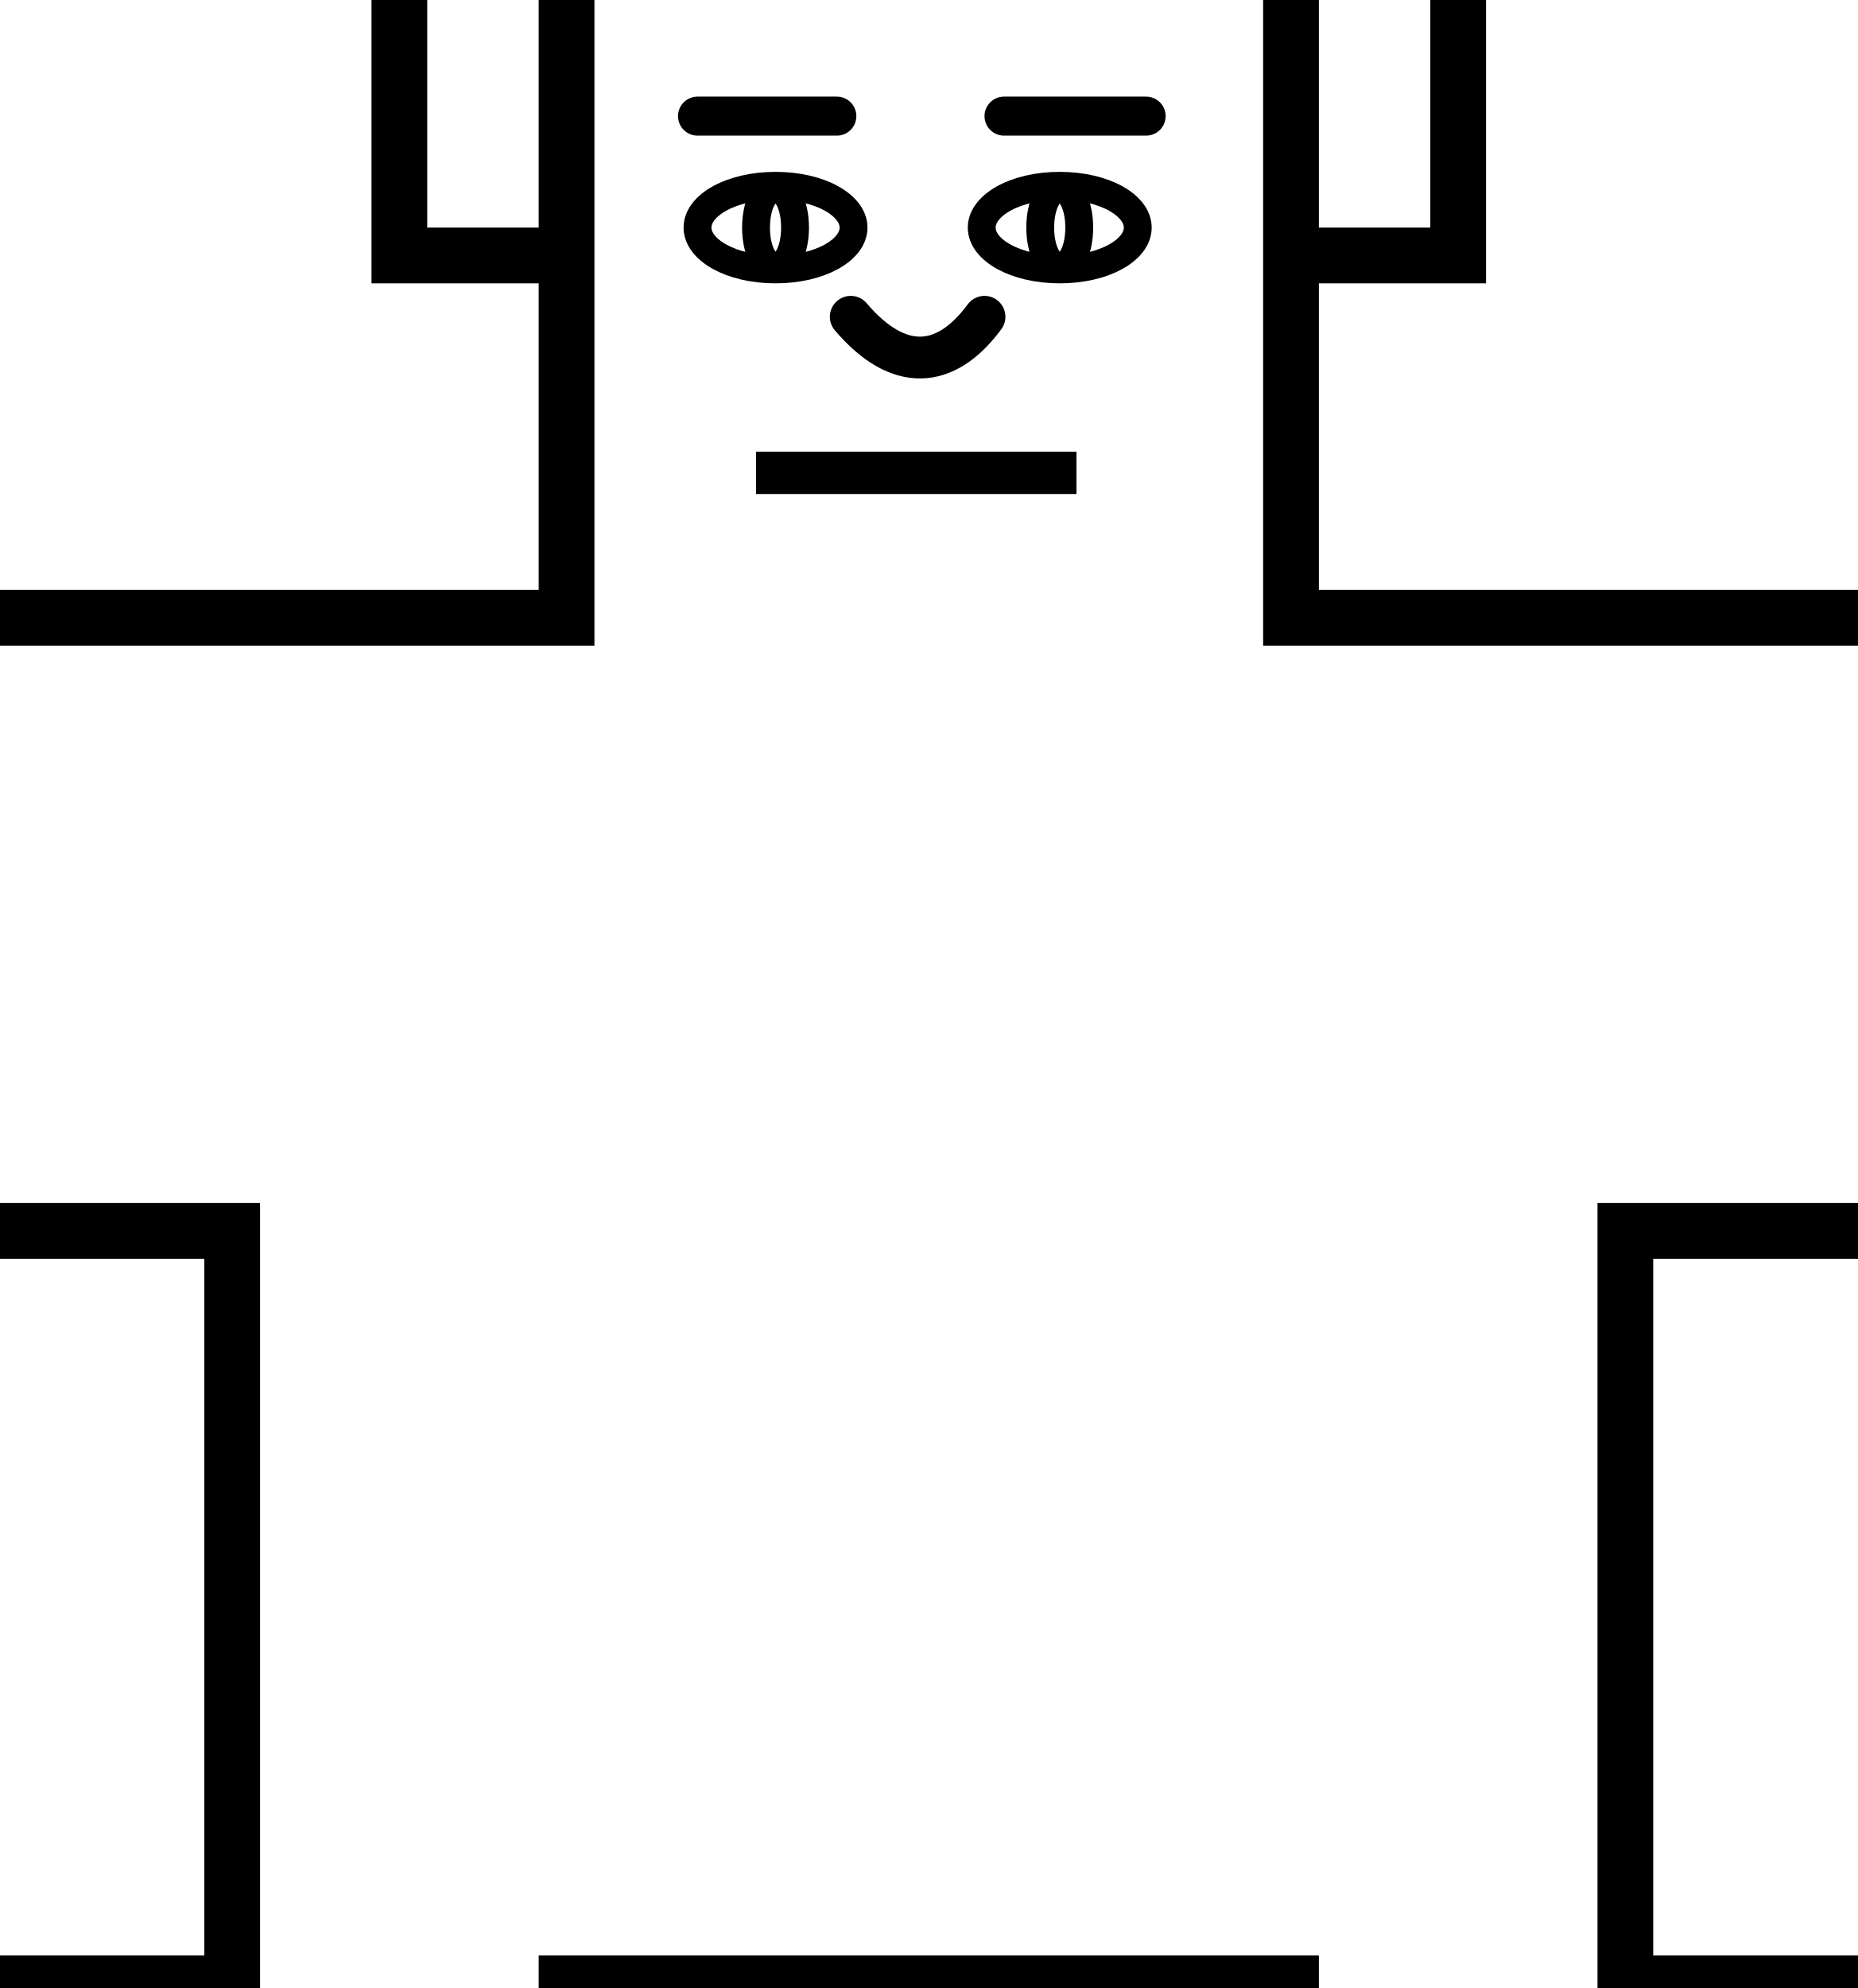
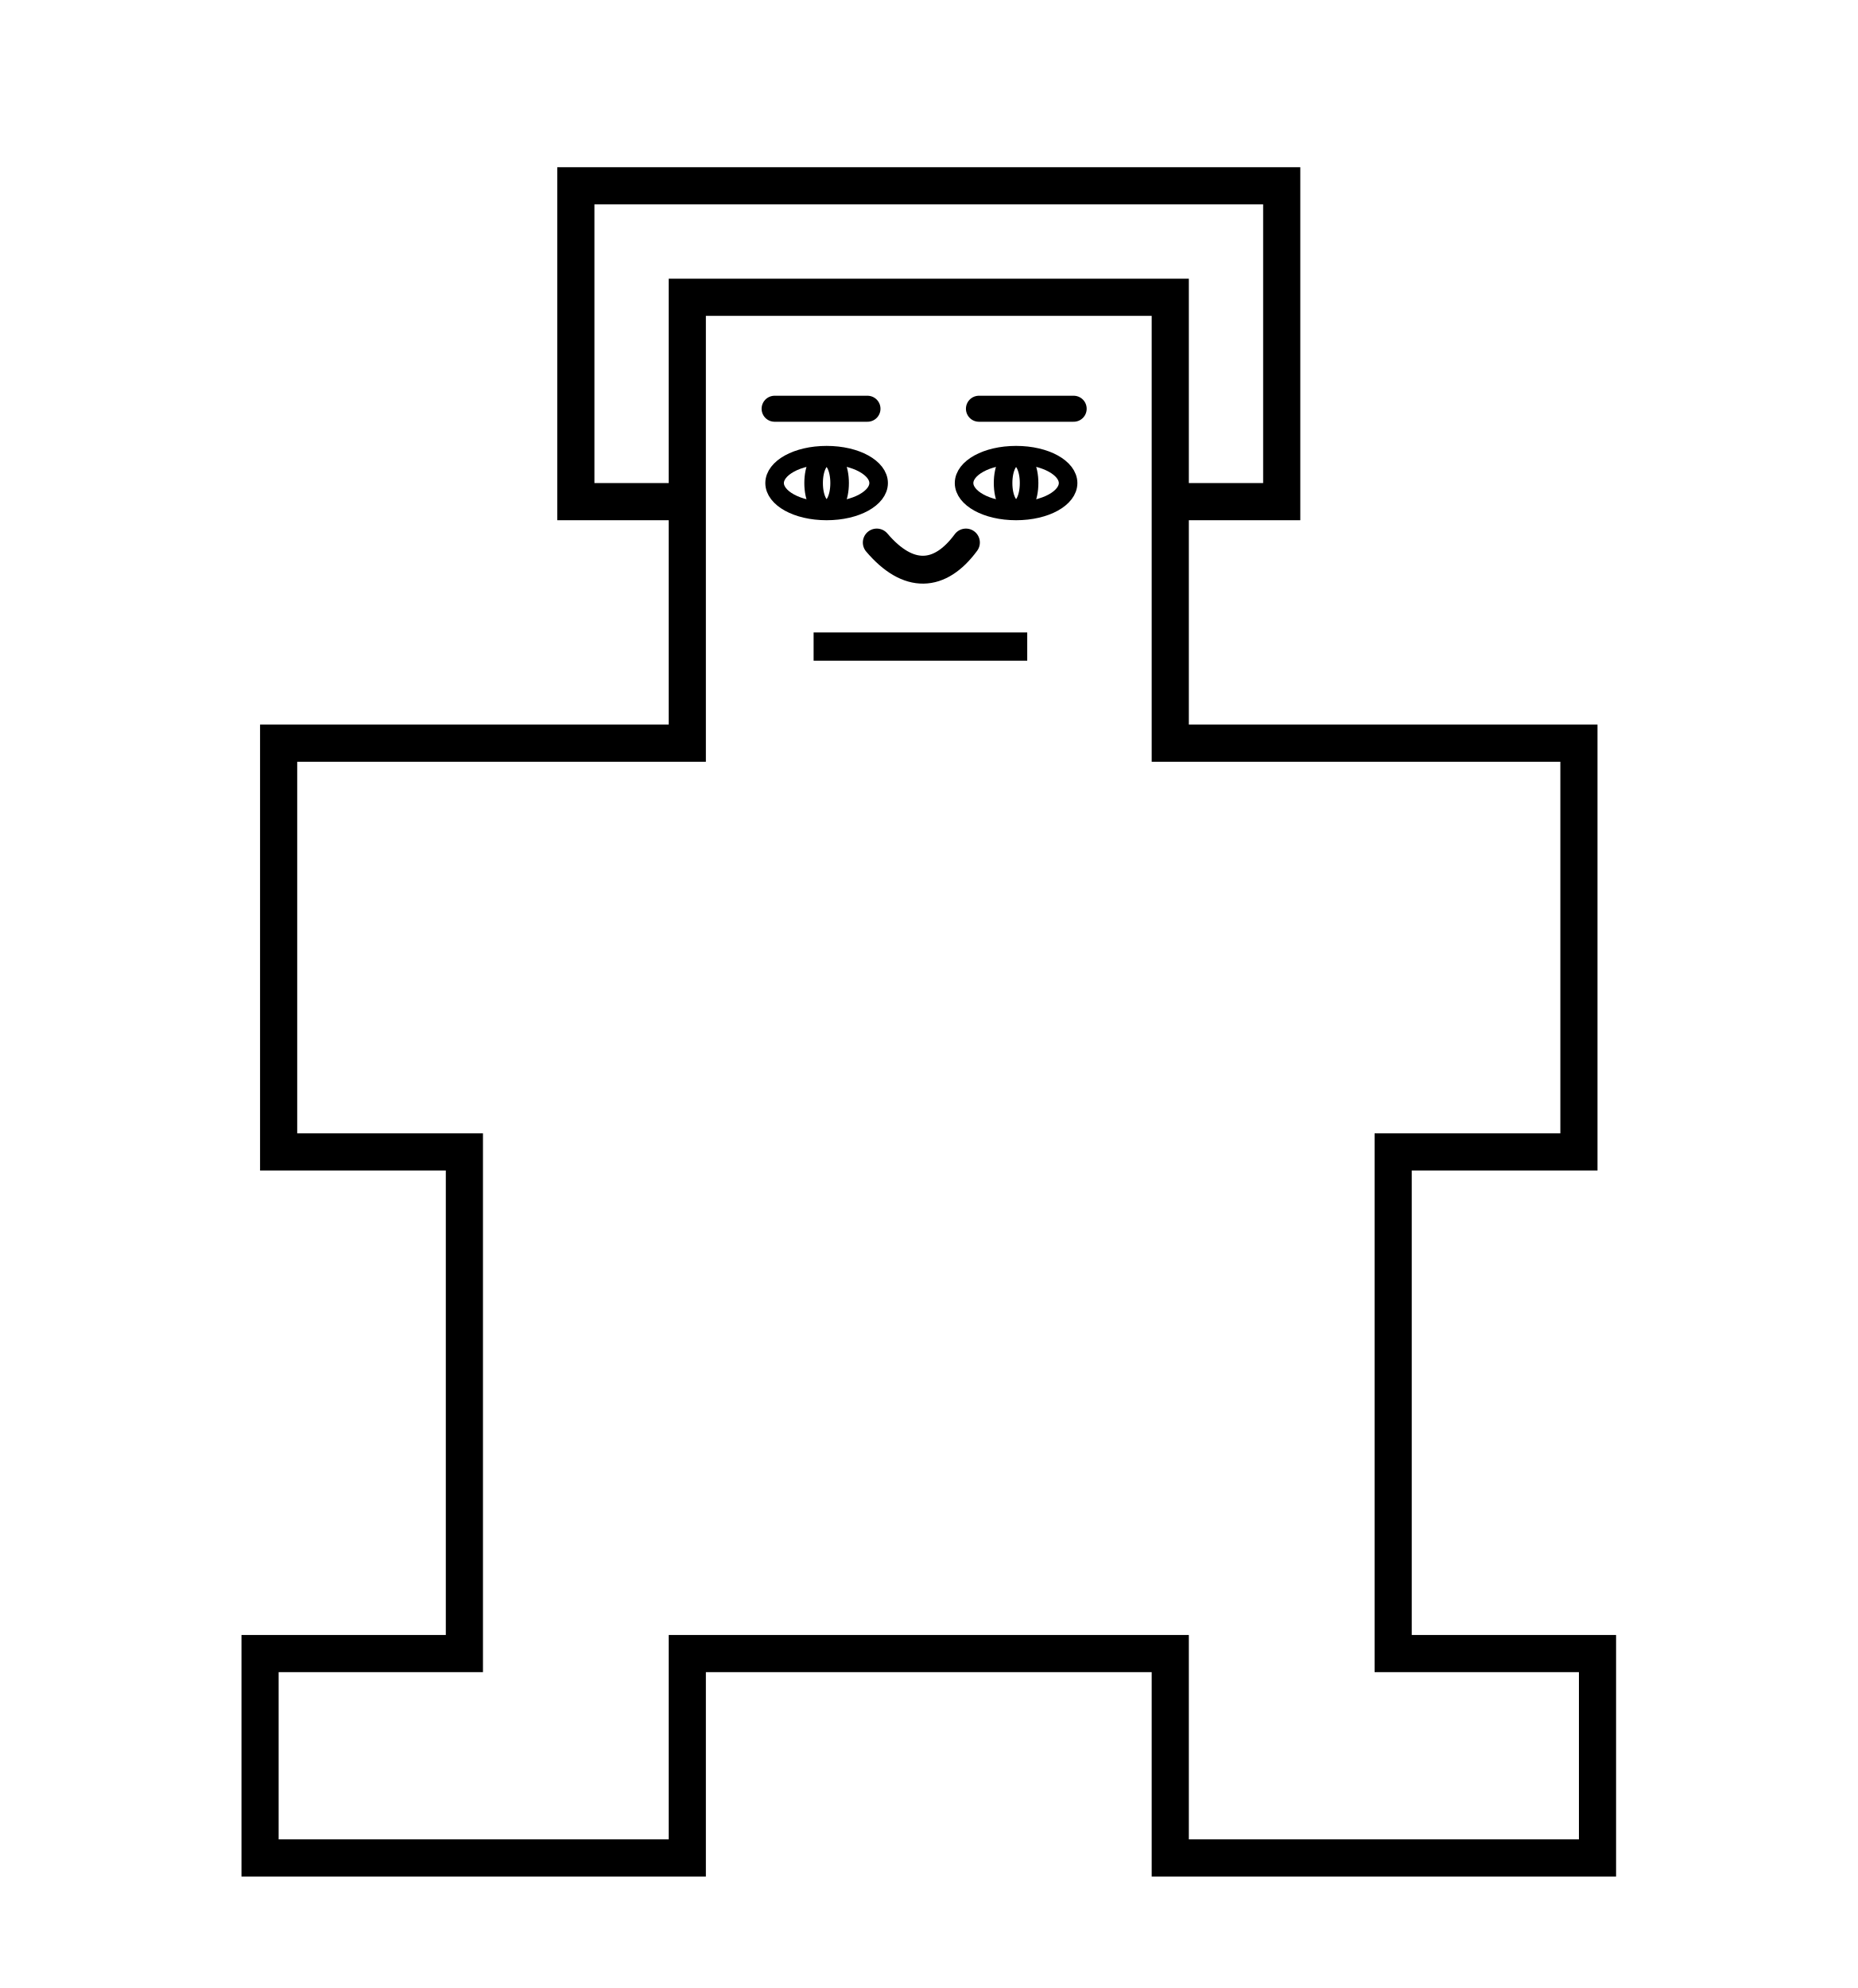
- <svg xmlns="http://www.w3.org/2000/svg" id="svg3039" viewBox="0 0 100 107">
+ <svg xmlns="http://www.w3.org/2000/svg" id="svg3039" viewBox="-25 -26.75 150 160.5">
  <defs>
    <style>.cls-1,.cls-3,.cls-4,.cls-5,.cls-6{fill:none;}.cls-1,.cls-2,.cls-3,.cls-4,.cls-5,.cls-6{stroke:#000;}.cls-1{stroke-width:2px;}.cls-2{fill:red;stroke-width:1.4px;}.cls-2,.cls-3,.cls-4{stroke-linecap:round;}.cls-3{stroke-width:1.4px;}.cls-4{stroke-width:1.5px;}.cls-6{stroke-width:1.52px;}</style>
  </defs>
  <g transform="translate(50, 53.5) scale(1.5) translate(-50, -53.5)">
    <path id="path3827" class="cls-1" d="M37,27V40H15V62H25V89H14v11H37V89H63v11H86V89H75V62H85V40H63V16H37V27H31V10H69V27H63" />
    <path id="path3082" class="cls-2" d="M41.7,22h5" />
    <path id="path3084" class="cls-3" d="M52.7,22h5.1" />
    <path id="path4082" class="cls-4" d="M52,29.2c-1.4,1.9-3.1,2-4.8,0" />
    <path id="path4084" class="cls-5" d="M47.3,26c0,.8-1.2,1.5-2.8,1.5s-2.8-.7-2.8-1.5,1.2-1.5,2.8-1.5S47.3,25.2,47.3,26Z" />
    <path id="path4130" class="cls-5" d="M57.5,26c0,.8-1.2,1.5-2.8,1.5s-2.8-.7-2.8-1.5,1.2-1.5,2.8-1.5S57.5,25.2,57.5,26Z" />
    <path id="path4132" class="cls-5" d="M45.2,26c0,.8-.3,1.4-.7,1.4s-.7-.6-.7-1.4.3-1.4.7-1.4S45.2,25.2,45.2,26Z" />
    <path id="path4134" class="cls-5" d="M55.4,26c0,.8-.3,1.4-.7,1.4S54,26.8,54,26s.3-1.4.7-1.4S55.4,25.2,55.4,26Z" />
    <path id="path3984" class="cls-6" d="M43.8,34.8H55.3" />
  </g>
</svg>
